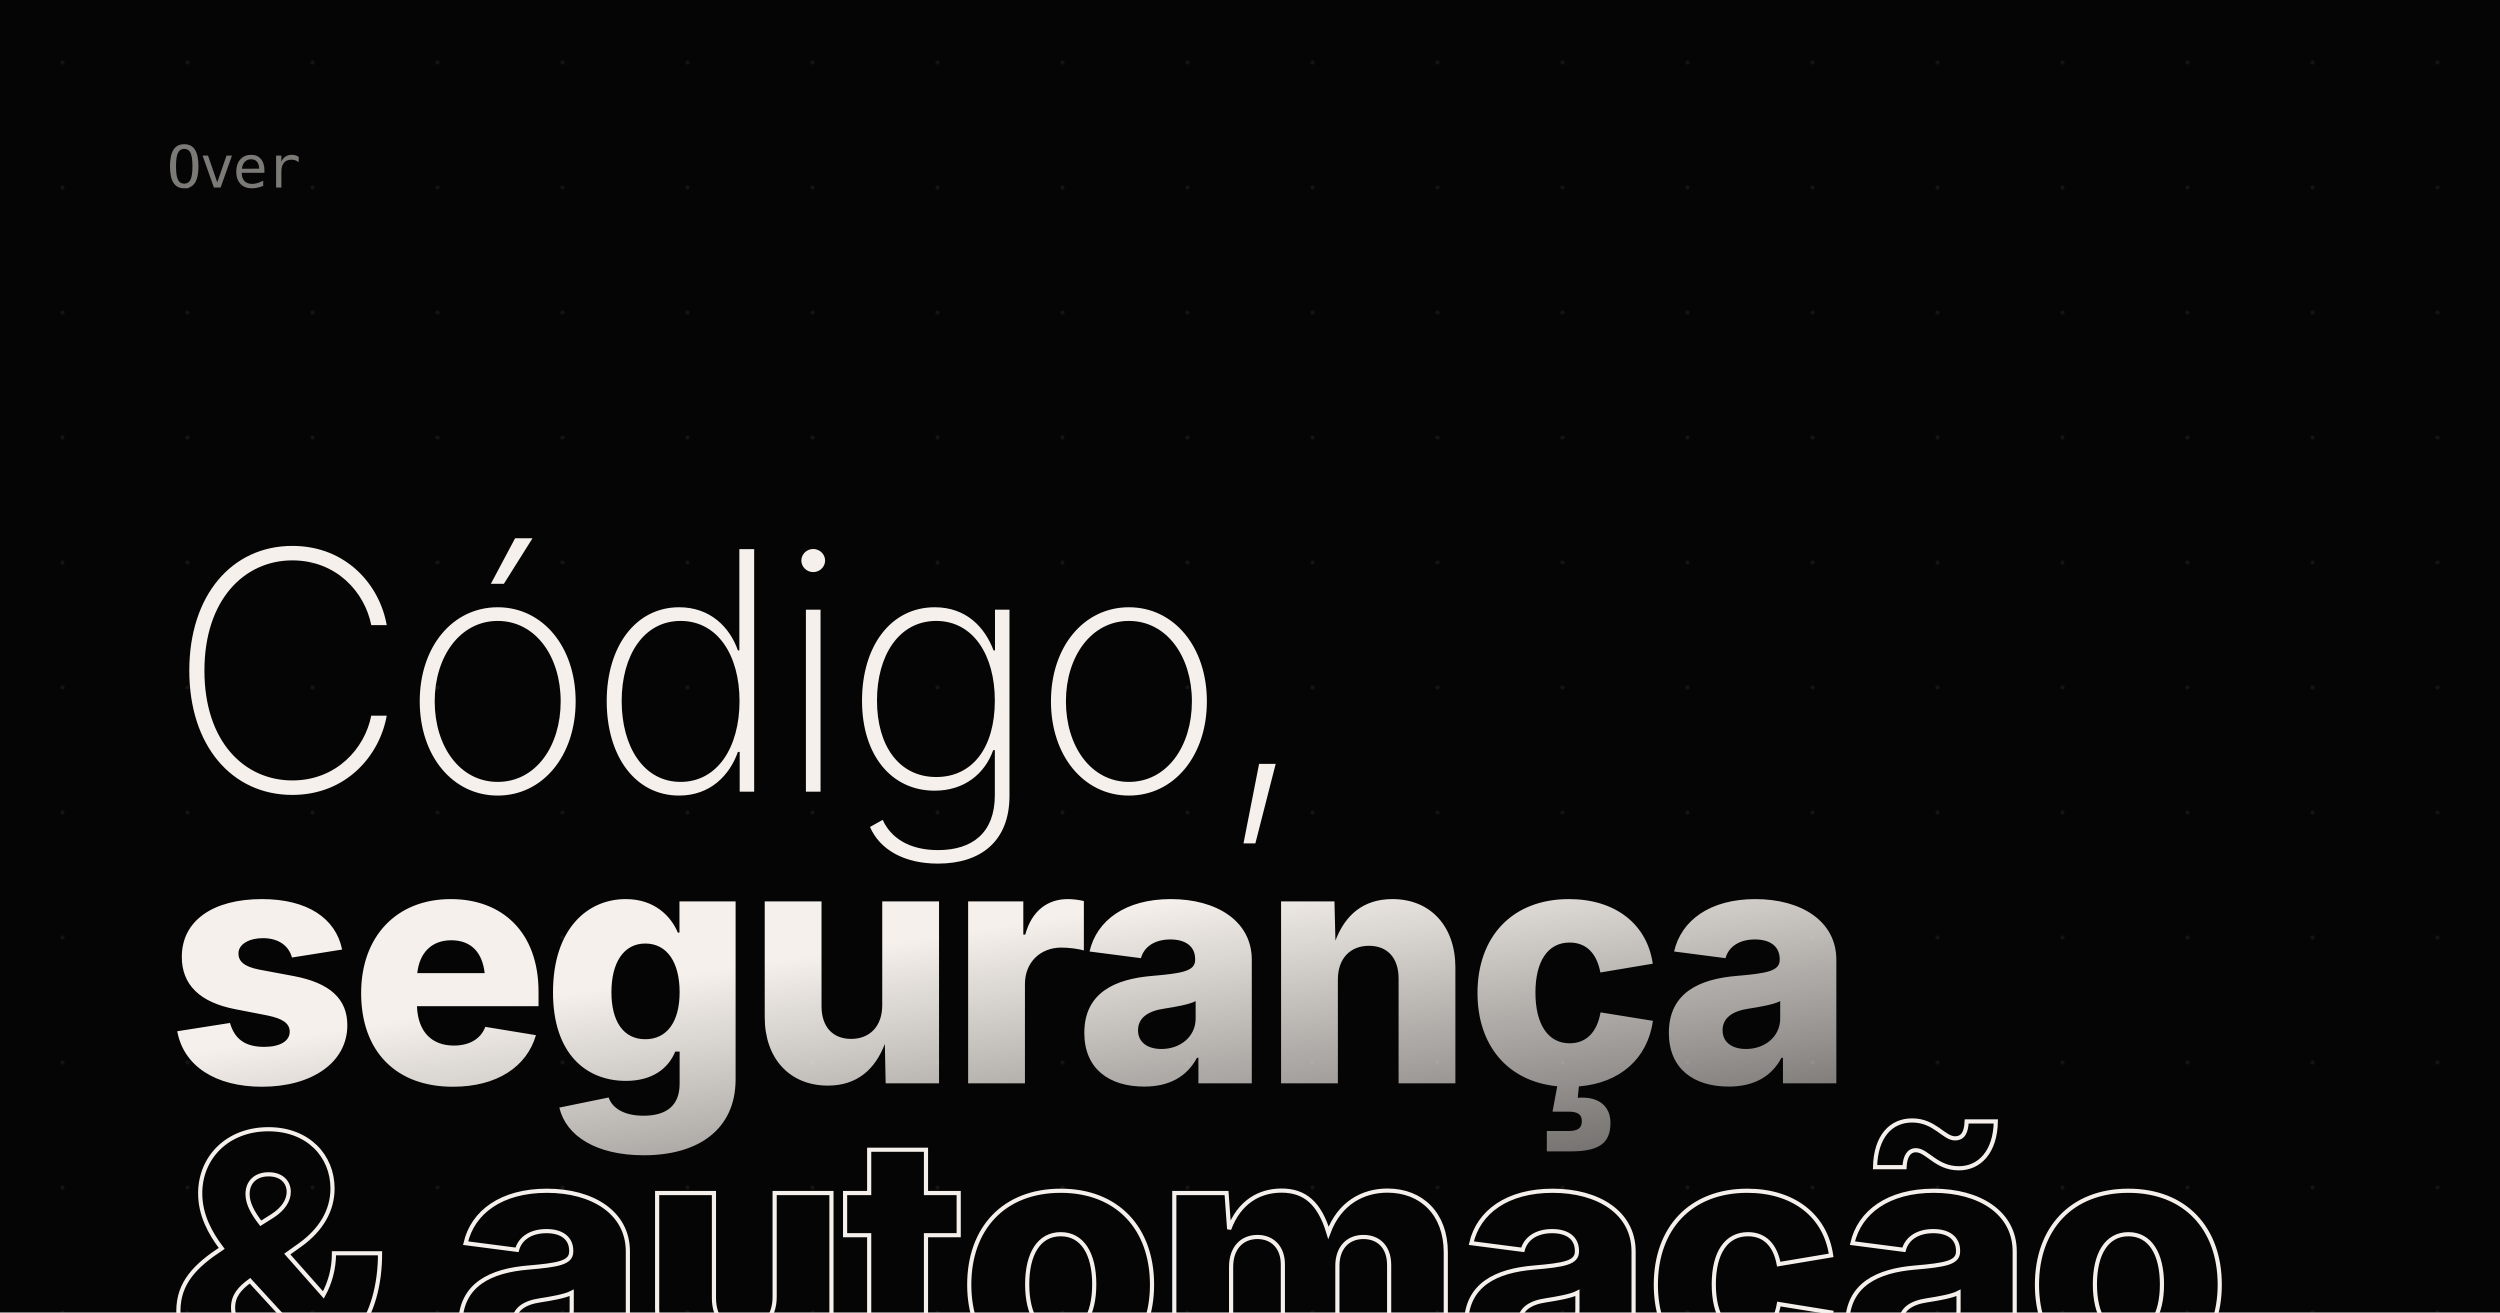
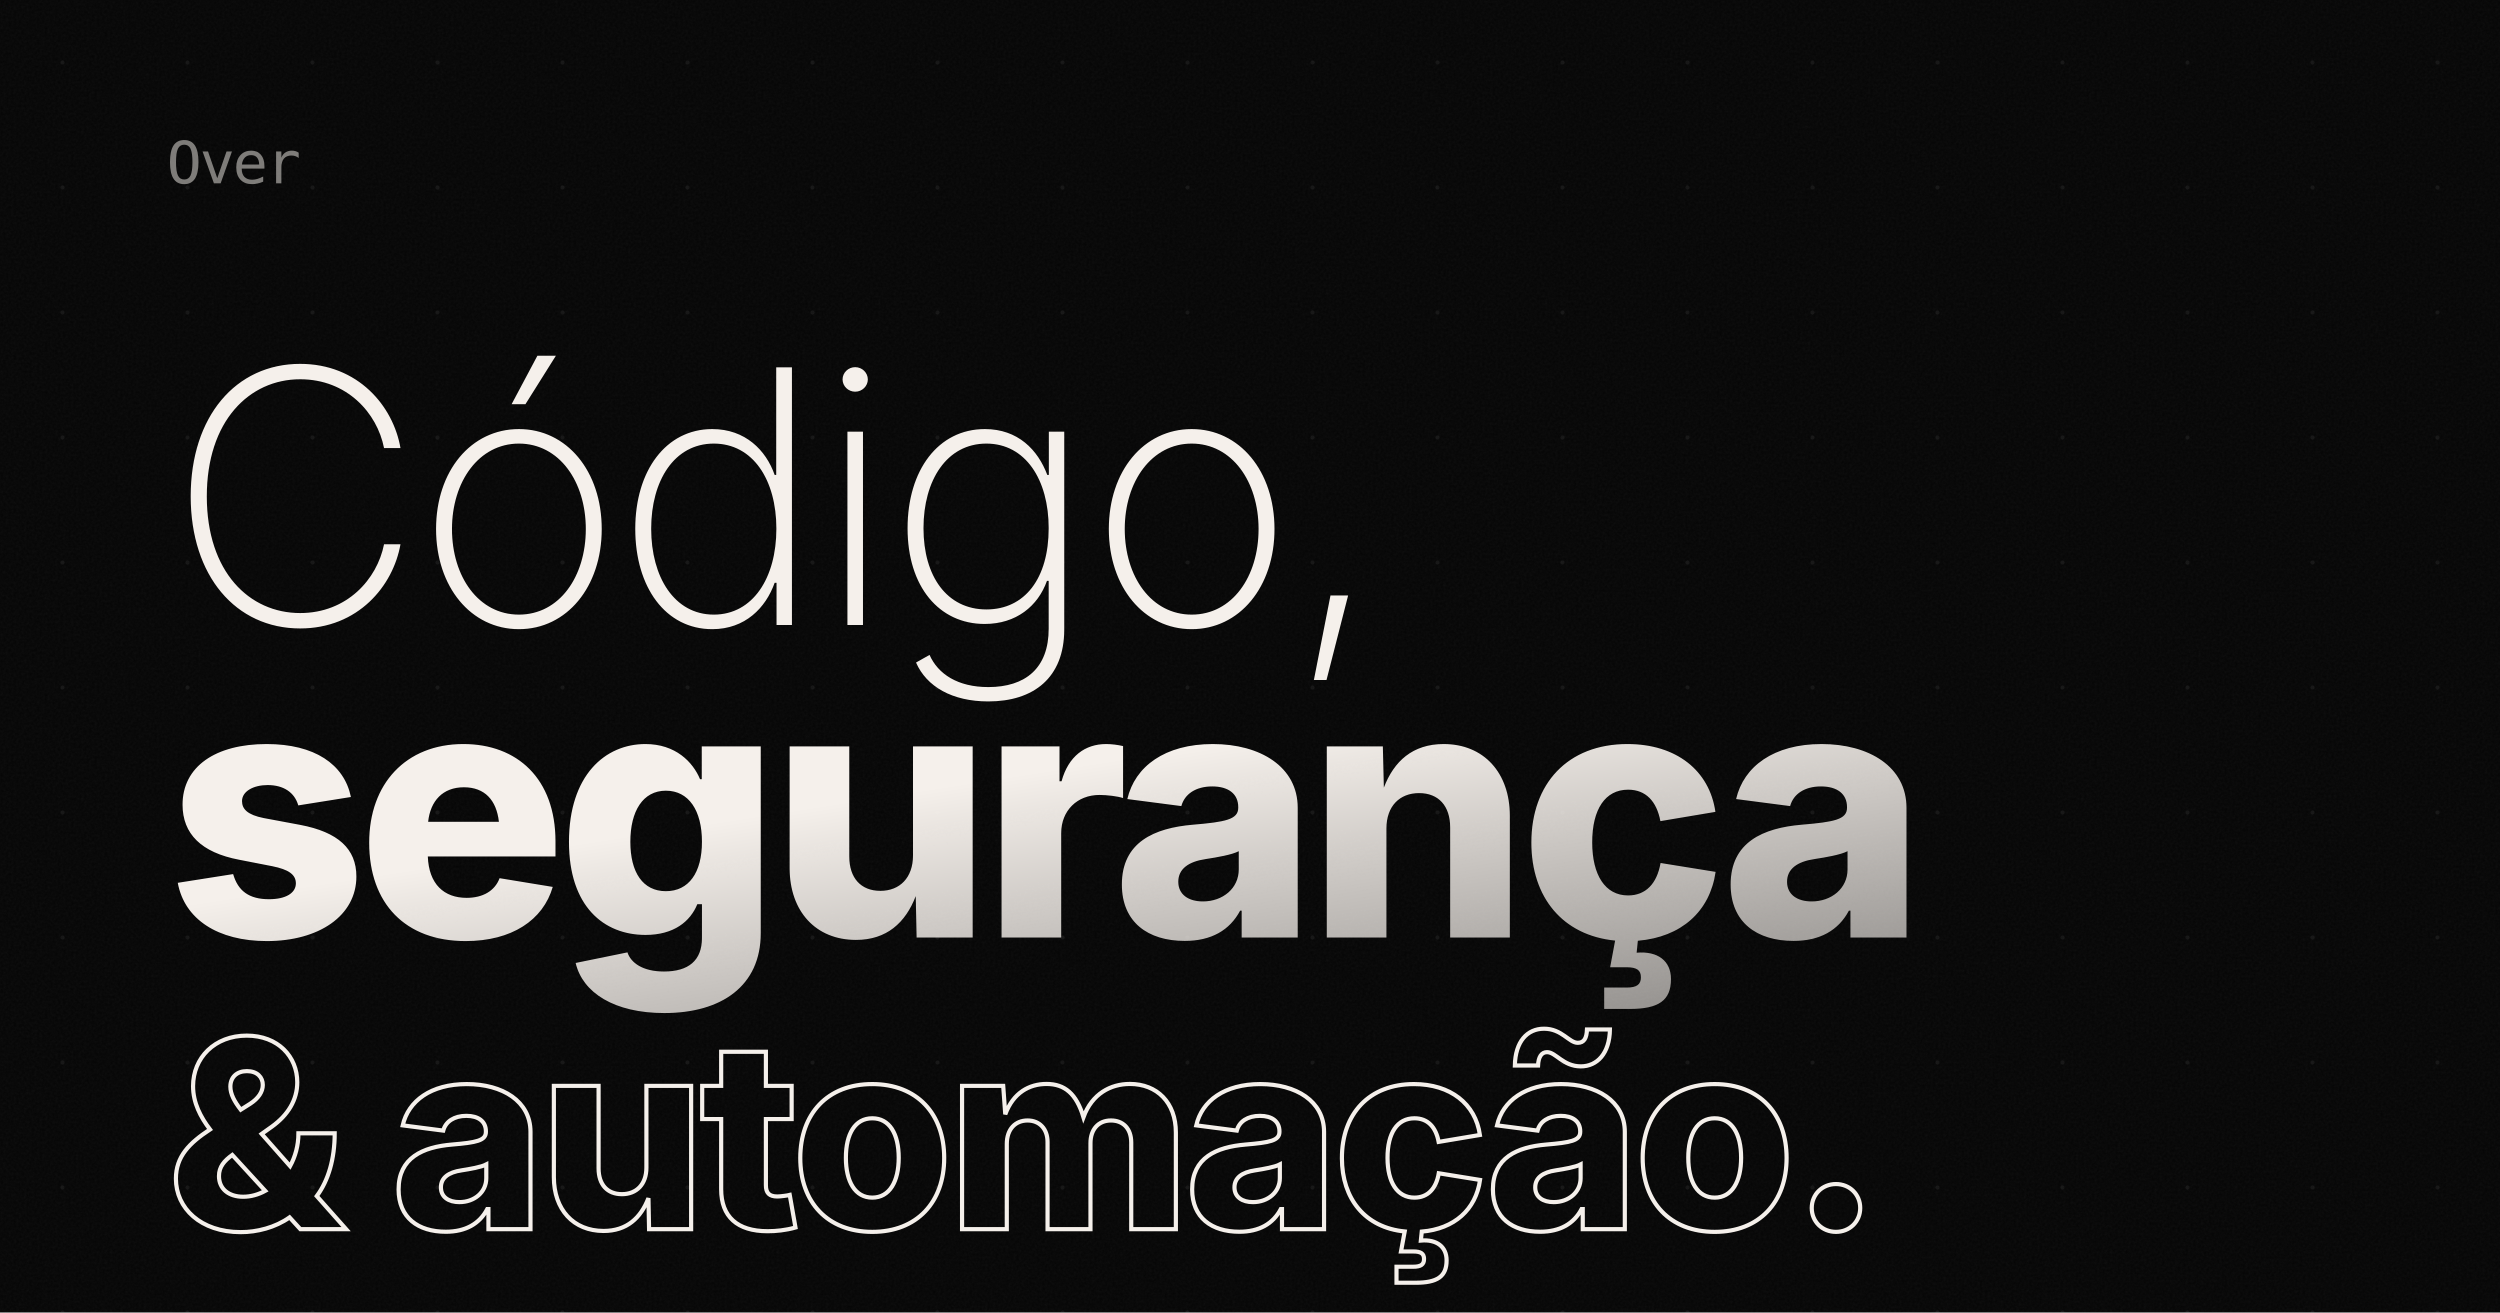
- <svg xmlns="http://www.w3.org/2000/svg" viewBox="0 0 1200 630" fill="none">
+ <svg xmlns="http://www.w3.org/2000/svg" viewBox="0 0 1200 630" width="1200" height="630" fill="none">
  <rect width="1200" height="630" fill="#050505" />
-   <rect x="0" y="0" width="1200" height="630" fill="url(#g)" />
  <defs>
    <pattern id="grid" width="60" height="60" patternUnits="userSpaceOnUse">
      <circle cx="30" cy="30" r="1" fill="rgba(255,255,255,.06)" />
    </pattern>
-     <filter id="g">
-       <feTurbulence type="fractalNoise" baseFrequency=".6" numOctaves="3" stitchTiles="stitch" />
+     <linearGradient id="gg" x1="0" y1="0" x2="1" y2="1">
+       <stop offset="30%" stop-color="#f5f0eb" />
+       <stop offset="100%" stop-color="rgba(245,240,235,.55)" />
+     </linearGradient>
+     <filter id="grain" x="0" y="0" width="100%" height="100%">
+       <feTurbulence type="fractalNoise" baseFrequency=".8" numOctaves="3" stitchTiles="stitch" />
+       <feColorMatrix type="saturate" values="0" />
    </filter>
  </defs>
  <rect width="1200" height="630" fill="url(#grid)" />
-   <text x="80" y="380" font-family="system-ui,-apple-system,sans-serif" font-size="160" font-weight="200" fill="#f5f0eb" letter-spacing="-4">Código,</text>
-   <text x="80" y="520" font-family="system-ui,-apple-system,sans-serif" font-size="160" font-weight="800" fill="#f5f0eb" letter-spacing="-4">
-     <tspan fill="url(#gg)">segurança</tspan>
-   </text>
-   <text x="80" y="660" font-family="system-ui,-apple-system,sans-serif" font-size="160" font-weight="800" fill="transparent" stroke="#f5f0eb" stroke-width="2" letter-spacing="-4">&amp; automação.</text>
-   <text x="80" y="90" font-family="monospace" font-size="28" fill="rgba(245,240,235,.5)" letter-spacing="-1">Over</text>
-   <defs>
-     <linearGradient id="gg" x1="0" y1="0" x2="1" y2="1">
-       <stop offset="30%" stop-color="#f5f0eb" />
-       <stop offset="100%" stop-color="rgba(245,240,235,.4)" />
-     </linearGradient>
-   </defs>
+   <rect width="1200" height="630" filter="url(#grain)" opacity=".05" />
+   <text x="80" y="88" font-family="ui-monospace,monospace" font-size="28" fill="rgba(245,240,235,.5)" letter-spacing="-1">Over</text>
+   <text x="80" y="300" font-family="system-ui,-apple-system,sans-serif" font-size="170" font-weight="200" fill="#f5f0eb" letter-spacing="-4">Código,</text>
+   <text x="80" y="450" font-family="system-ui,-apple-system,sans-serif" font-size="168" font-weight="800" fill="url(#gg)" letter-spacing="-5">segurança</text>
+   <text x="80" y="590" font-family="system-ui,-apple-system,sans-serif" font-size="126" font-weight="800" fill="none" stroke="#f5f0eb" stroke-width="2" letter-spacing="-3">&amp; automação.</text>
</svg>
